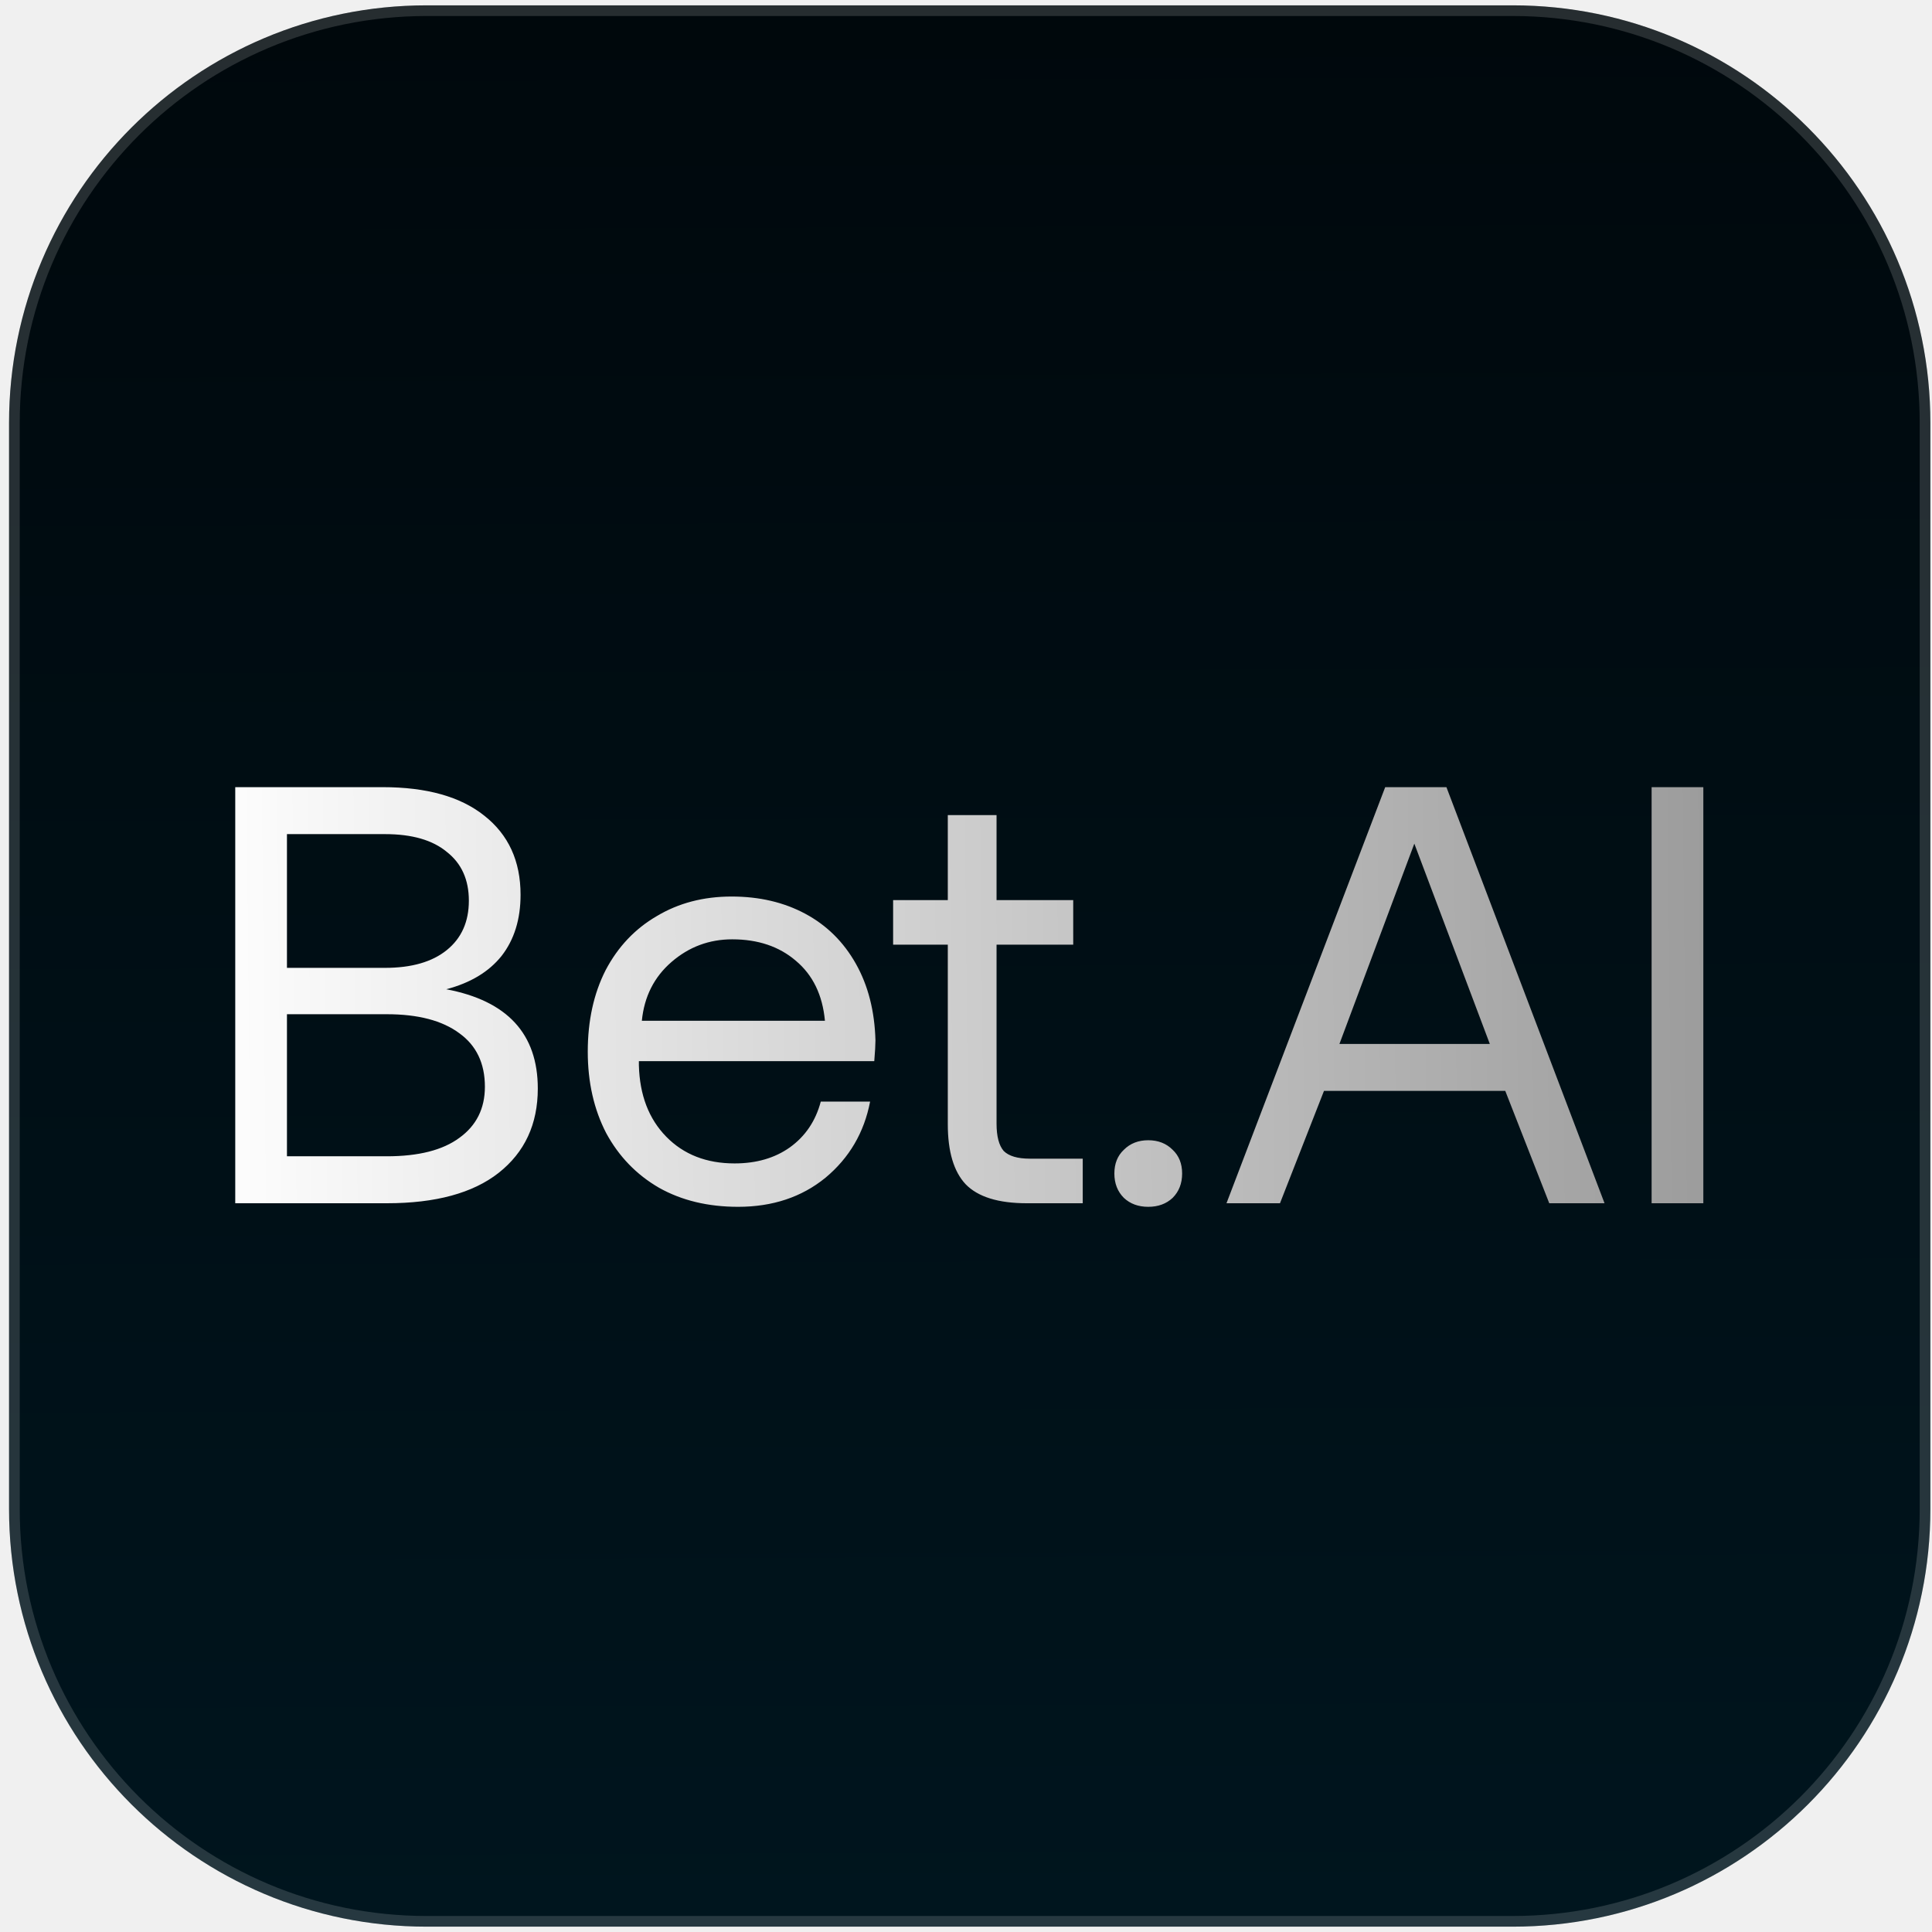
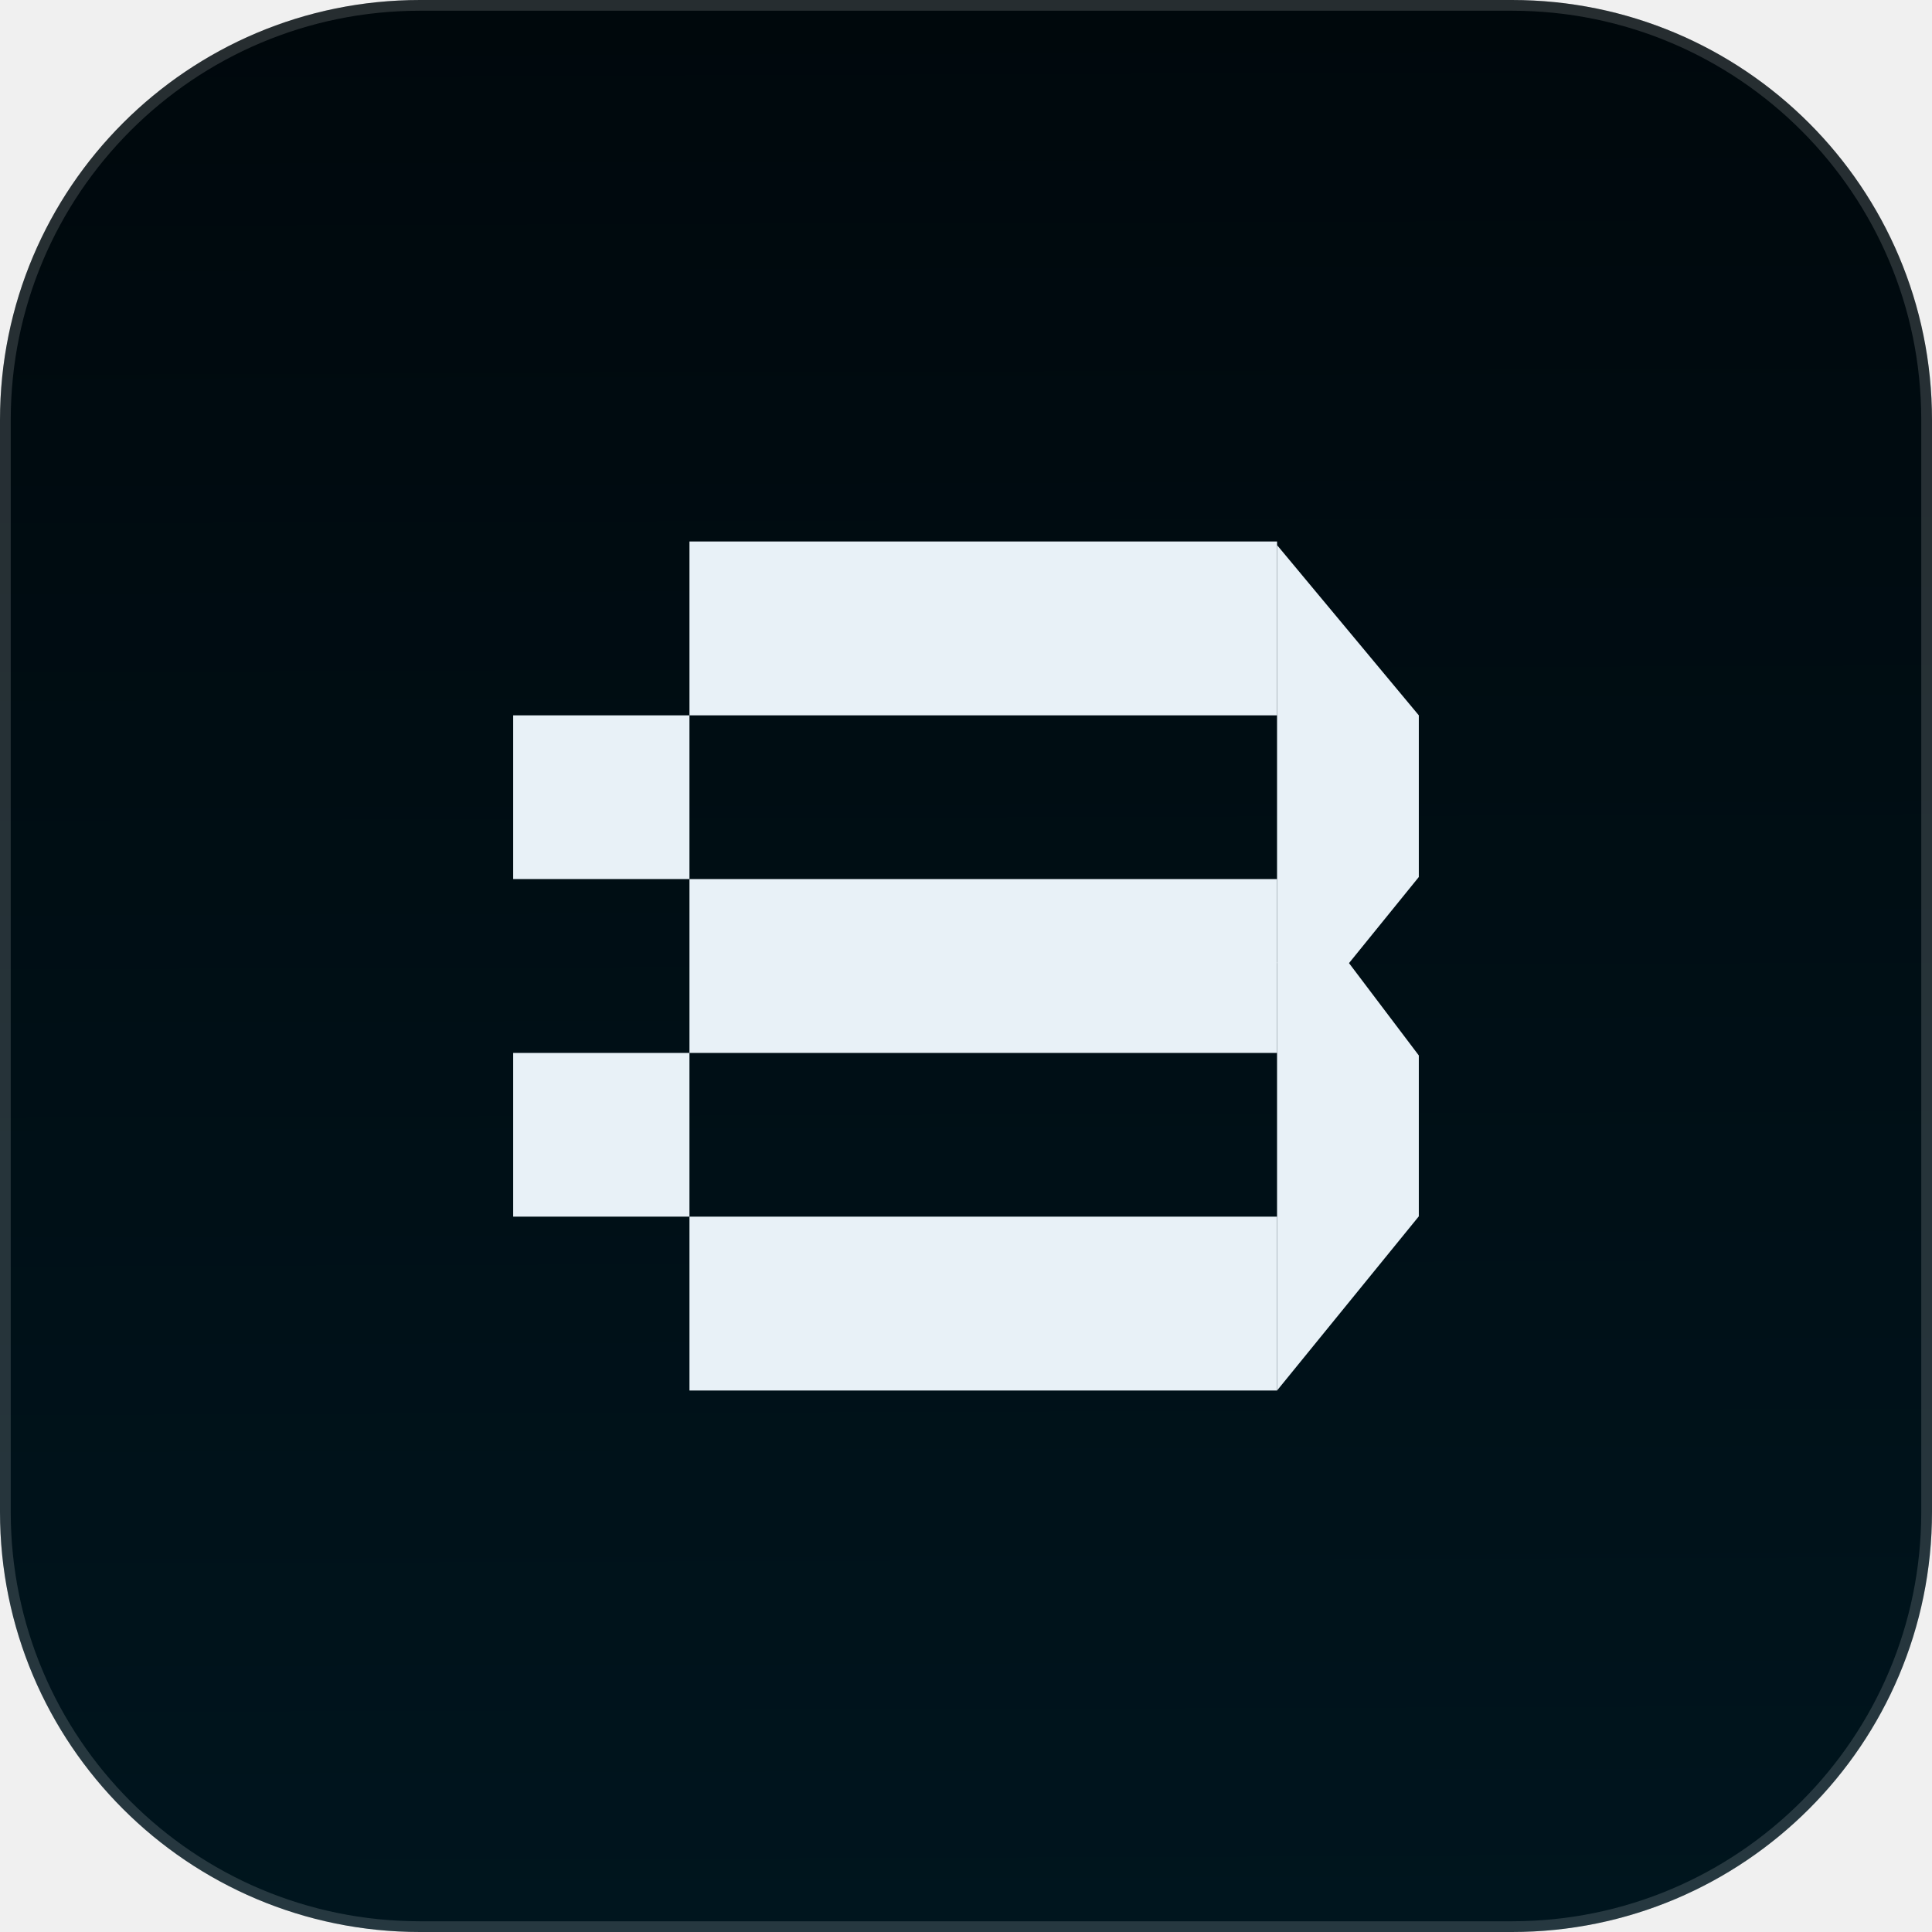
- <svg xmlns="http://www.w3.org/2000/svg" width="181" height="181" viewBox="0 0 181 181" fill="none">
-   <rect x="0.848" y="0.5" width="180" height="180" rx="39.13" fill="url(#paint0_linear_10_32)" />
-   <rect x="1.348" y="1" width="179" height="179" rx="38.63" stroke="white" stroke-opacity="0.15" />
-   <path d="M35.85 73.745C39.971 73.745 43.145 74.636 45.373 76.418C47.637 78.2 48.769 80.669 48.769 83.825C48.769 86.126 48.175 88.038 46.987 89.561C45.799 91.046 44.073 92.085 41.809 92.679C47.526 93.756 50.384 96.856 50.384 101.979C50.384 105.32 49.159 107.956 46.709 109.886C44.296 111.78 40.806 112.727 36.24 112.727H22.039V73.745H35.85ZM26.884 90.674H36.073C38.56 90.674 40.491 90.117 41.864 89.004C43.238 87.89 43.925 86.349 43.925 84.382C43.925 82.414 43.238 80.892 41.864 79.815C40.528 78.701 38.597 78.145 36.073 78.145H26.884V90.674ZM26.884 108.327H36.24C39.21 108.327 41.474 107.752 43.034 106.601C44.63 105.45 45.428 103.854 45.428 101.812C45.428 99.621 44.63 97.951 43.034 96.8C41.437 95.612 39.173 95.018 36.24 95.018H26.884V108.327ZM55.065 98.526C55.065 95.63 55.622 93.087 56.735 90.897C57.886 88.707 59.483 87.017 61.525 85.829C63.566 84.604 65.905 83.992 68.541 83.992C71.14 83.992 73.442 84.53 75.446 85.607C77.451 86.683 79.029 88.243 80.18 90.284C81.331 92.326 81.943 94.721 82.017 97.468C82.017 97.877 81.98 98.526 81.906 99.417H59.854V99.807C59.928 102.591 60.782 104.819 62.416 106.49C64.049 108.16 66.184 108.995 68.82 108.995C70.861 108.995 72.588 108.494 73.999 107.492C75.446 106.452 76.412 105.023 76.894 103.204H81.516C80.959 106.1 79.567 108.476 77.34 110.332C75.112 112.151 72.383 113.061 69.154 113.061C66.332 113.061 63.863 112.467 61.747 111.279C59.631 110.054 57.979 108.346 56.791 106.155C55.64 103.928 55.065 101.385 55.065 98.526ZM77.284 95.63C77.061 93.217 76.152 91.343 74.555 90.006C72.996 88.67 71.01 88.001 68.597 88.001C66.444 88.001 64.55 88.707 62.917 90.117C61.283 91.528 60.355 93.366 60.132 95.63H77.284ZM88.795 88.502H83.672V84.326H88.795V76.363H93.362V84.326H100.545V88.502H93.362V105.264C93.362 106.452 93.584 107.306 94.03 107.826C94.513 108.309 95.329 108.55 96.48 108.55H101.436V112.727H96.202C93.529 112.727 91.617 112.133 90.466 110.945C89.352 109.757 88.795 107.882 88.795 105.32V88.502ZM104.4 109.942C104.4 109.014 104.697 108.272 105.291 107.715C105.885 107.121 106.646 106.824 107.574 106.824C108.502 106.824 109.263 107.121 109.857 107.715C110.451 108.272 110.748 109.014 110.748 109.942C110.748 110.87 110.451 111.631 109.857 112.225C109.263 112.782 108.502 113.061 107.574 113.061C106.646 113.061 105.885 112.782 105.291 112.225C104.697 111.631 104.4 110.87 104.4 109.942ZM114.904 112.727L129.773 73.745H135.509L150.322 112.727H145.143L141.022 102.202H124.037L119.916 112.727H114.904ZM125.485 97.802H139.574L132.502 79.036L125.485 97.802ZM154.732 73.745H159.577V112.727H154.732V73.745Z" fill="url(#paint1_linear_10_32)" />
+ <svg xmlns="http://www.w3.org/2000/svg" width="180" height="180" viewBox="0 0 180 180" fill="none">
+   <rect width="180" height="180" rx="39.13" fill="url(#paint0_linear_169_488)" />
+   <rect x="0.5" y="0.5" width="179" height="179" rx="38.63" stroke="white" stroke-opacity="0.15" />
+   <rect x="64.236" y="113.353" width="54.745" height="16.198" fill="#E8F1F7" />
+   <rect x="64.236" y="81.901" width="54.745" height="16.198" fill="#E8F1F7" />
+   <rect x="64.236" y="50.449" width="54.745" height="16.198" fill="#E8F1F7" />
+   <path d="M118.98 89.73V64.218V50.787L132.188 66.647V81.709L125.685 89.73H118.98Z" fill="#E8F1F7" />
+   <path d="M118.98 89.663V116.12V129.551L132.188 113.324V98.334L125.632 89.663H118.98Z" fill="#E8F1F7" />
+   <rect x="47.812" y="66.647" width="16.423" height="15.253" fill="#E8F1F7" />
+   <rect x="47.812" y="98.099" width="16.423" height="15.253" fill="#E8F1F7" />
  <defs>
-     <linearGradient id="paint0_linear_10_32" x1="91.158" y1="180.5" x2="90.537" y2="0.5" gradientUnits="userSpaceOnUse">
+     <linearGradient id="paint0_linear_169_488" x1="90.311" y1="180" x2="89.689" y2="-1.40697e-06" gradientUnits="userSpaceOnUse">
      <stop stop-color="#00151E" />
      <stop offset="1" stop-color="#00080C" />
    </linearGradient>
-     <linearGradient id="paint1_linear_10_32" x1="18.253" y1="91.163" x2="164.247" y2="89.703" gradientUnits="userSpaceOnUse">
-       <stop stop-color="white" />
-       <stop offset="1" stop-color="#999999" />
-     </linearGradient>
  </defs>
</svg>
